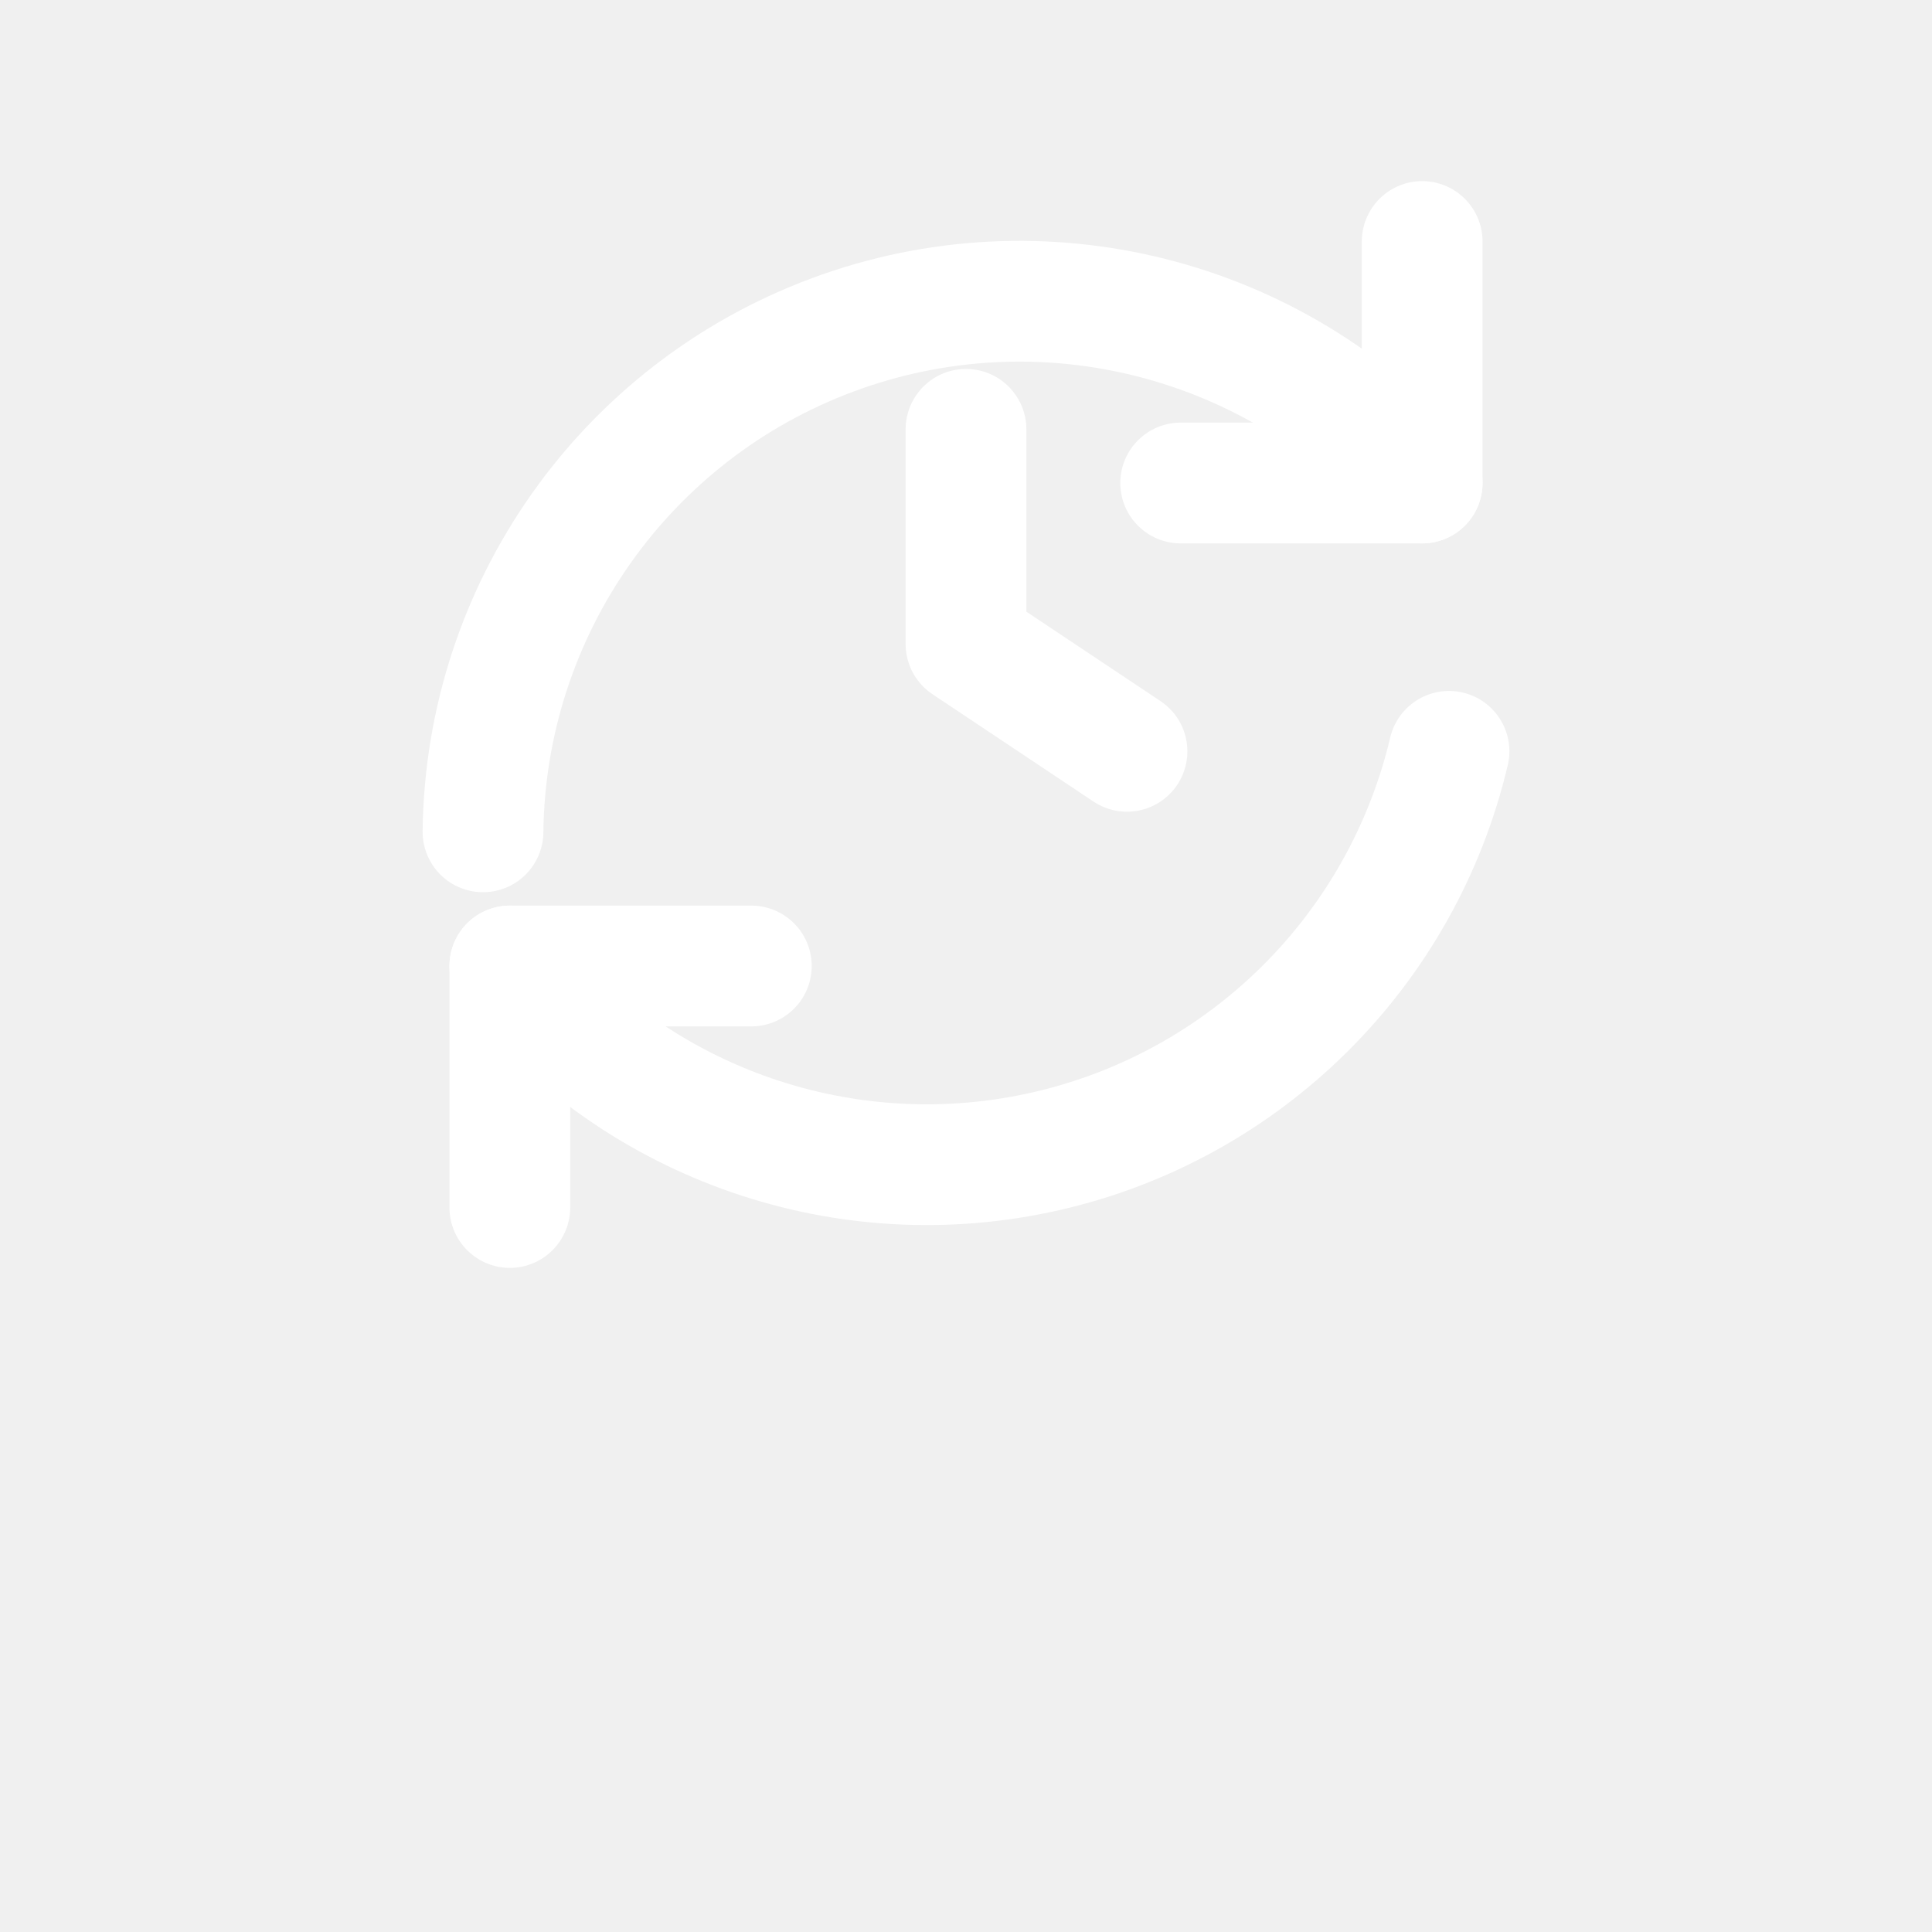
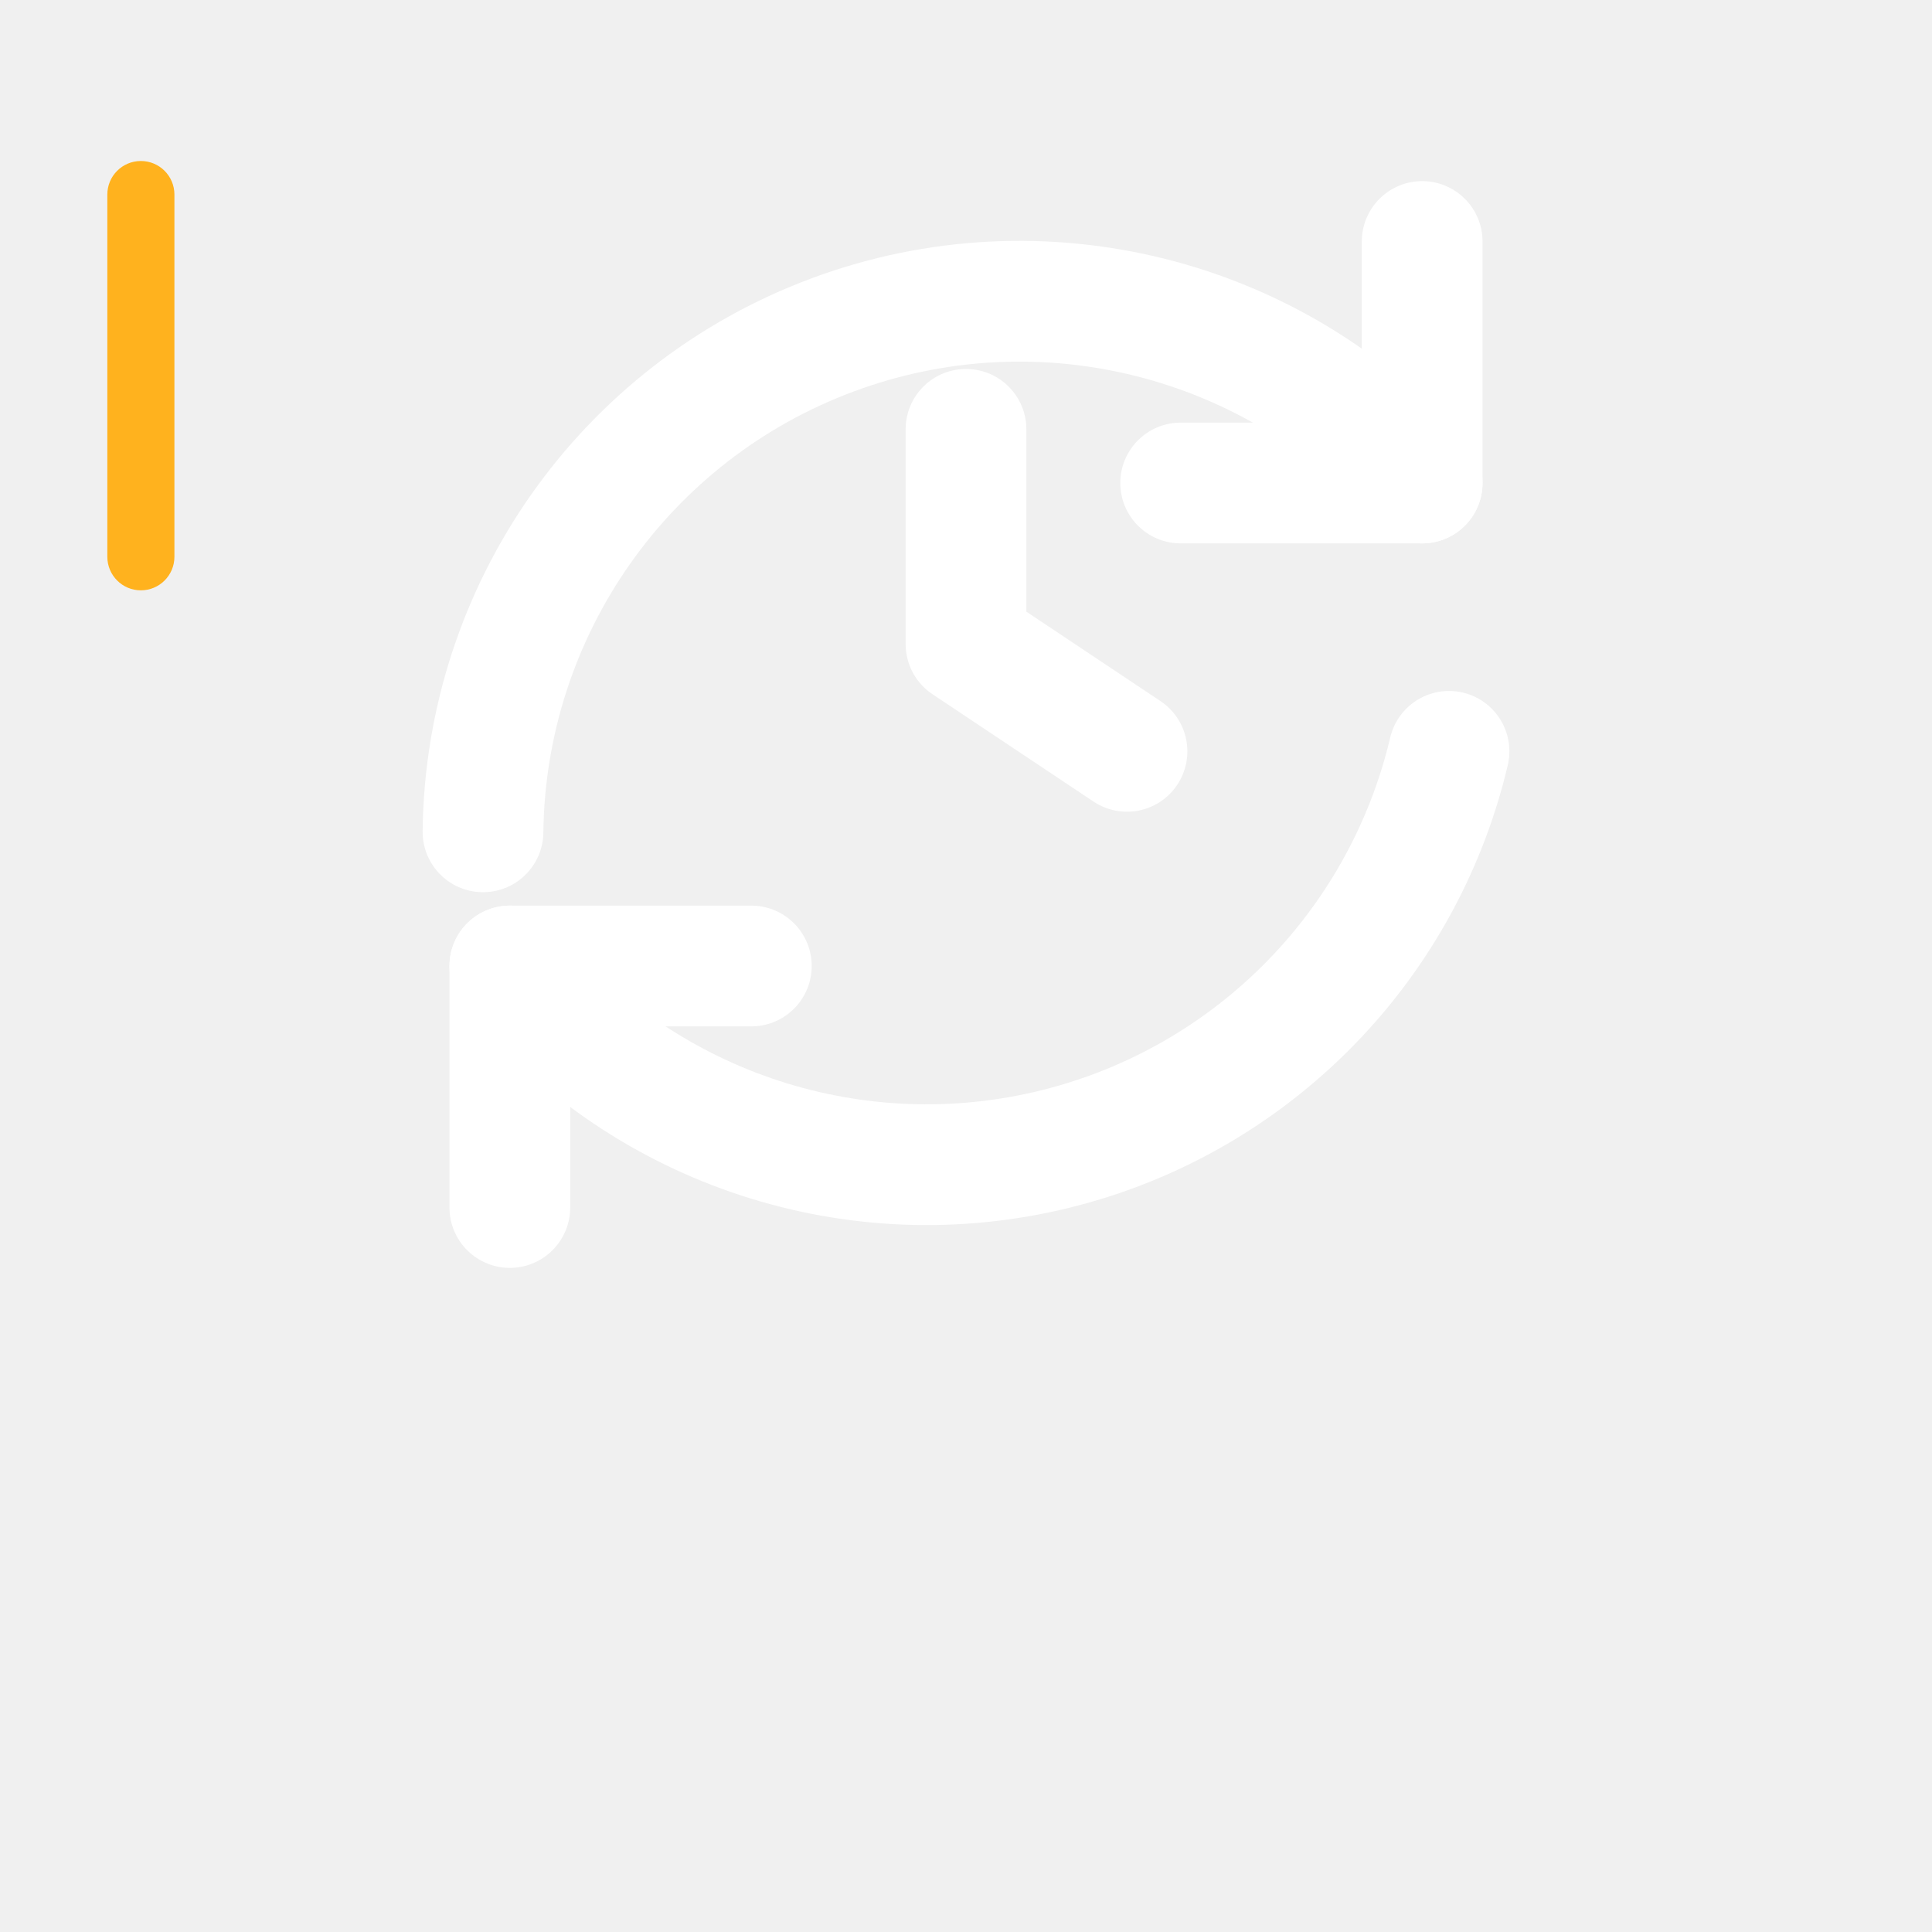
<svg xmlns="http://www.w3.org/2000/svg" viewBox="0 0 72 72">
+   <rect x="4" y="6" width="2.5" height="16" rx="1.25" fill="#FFB21E" />
  <g fill="none" stroke="#fff" stroke-width="4.5" stroke-linecap="round" stroke-linejoin="round">
    <path d="M18 31a20 20 0 0 1 35-13" />
    <path d="M53 18v-9M53 18h-9" />
    <path d="M54 28a20 20 0 0 1-35 8" />
    <path d="M19 36v9M19 36h9" />
    <path d="M36 16v8l6 4" />
  </g>
</svg>
